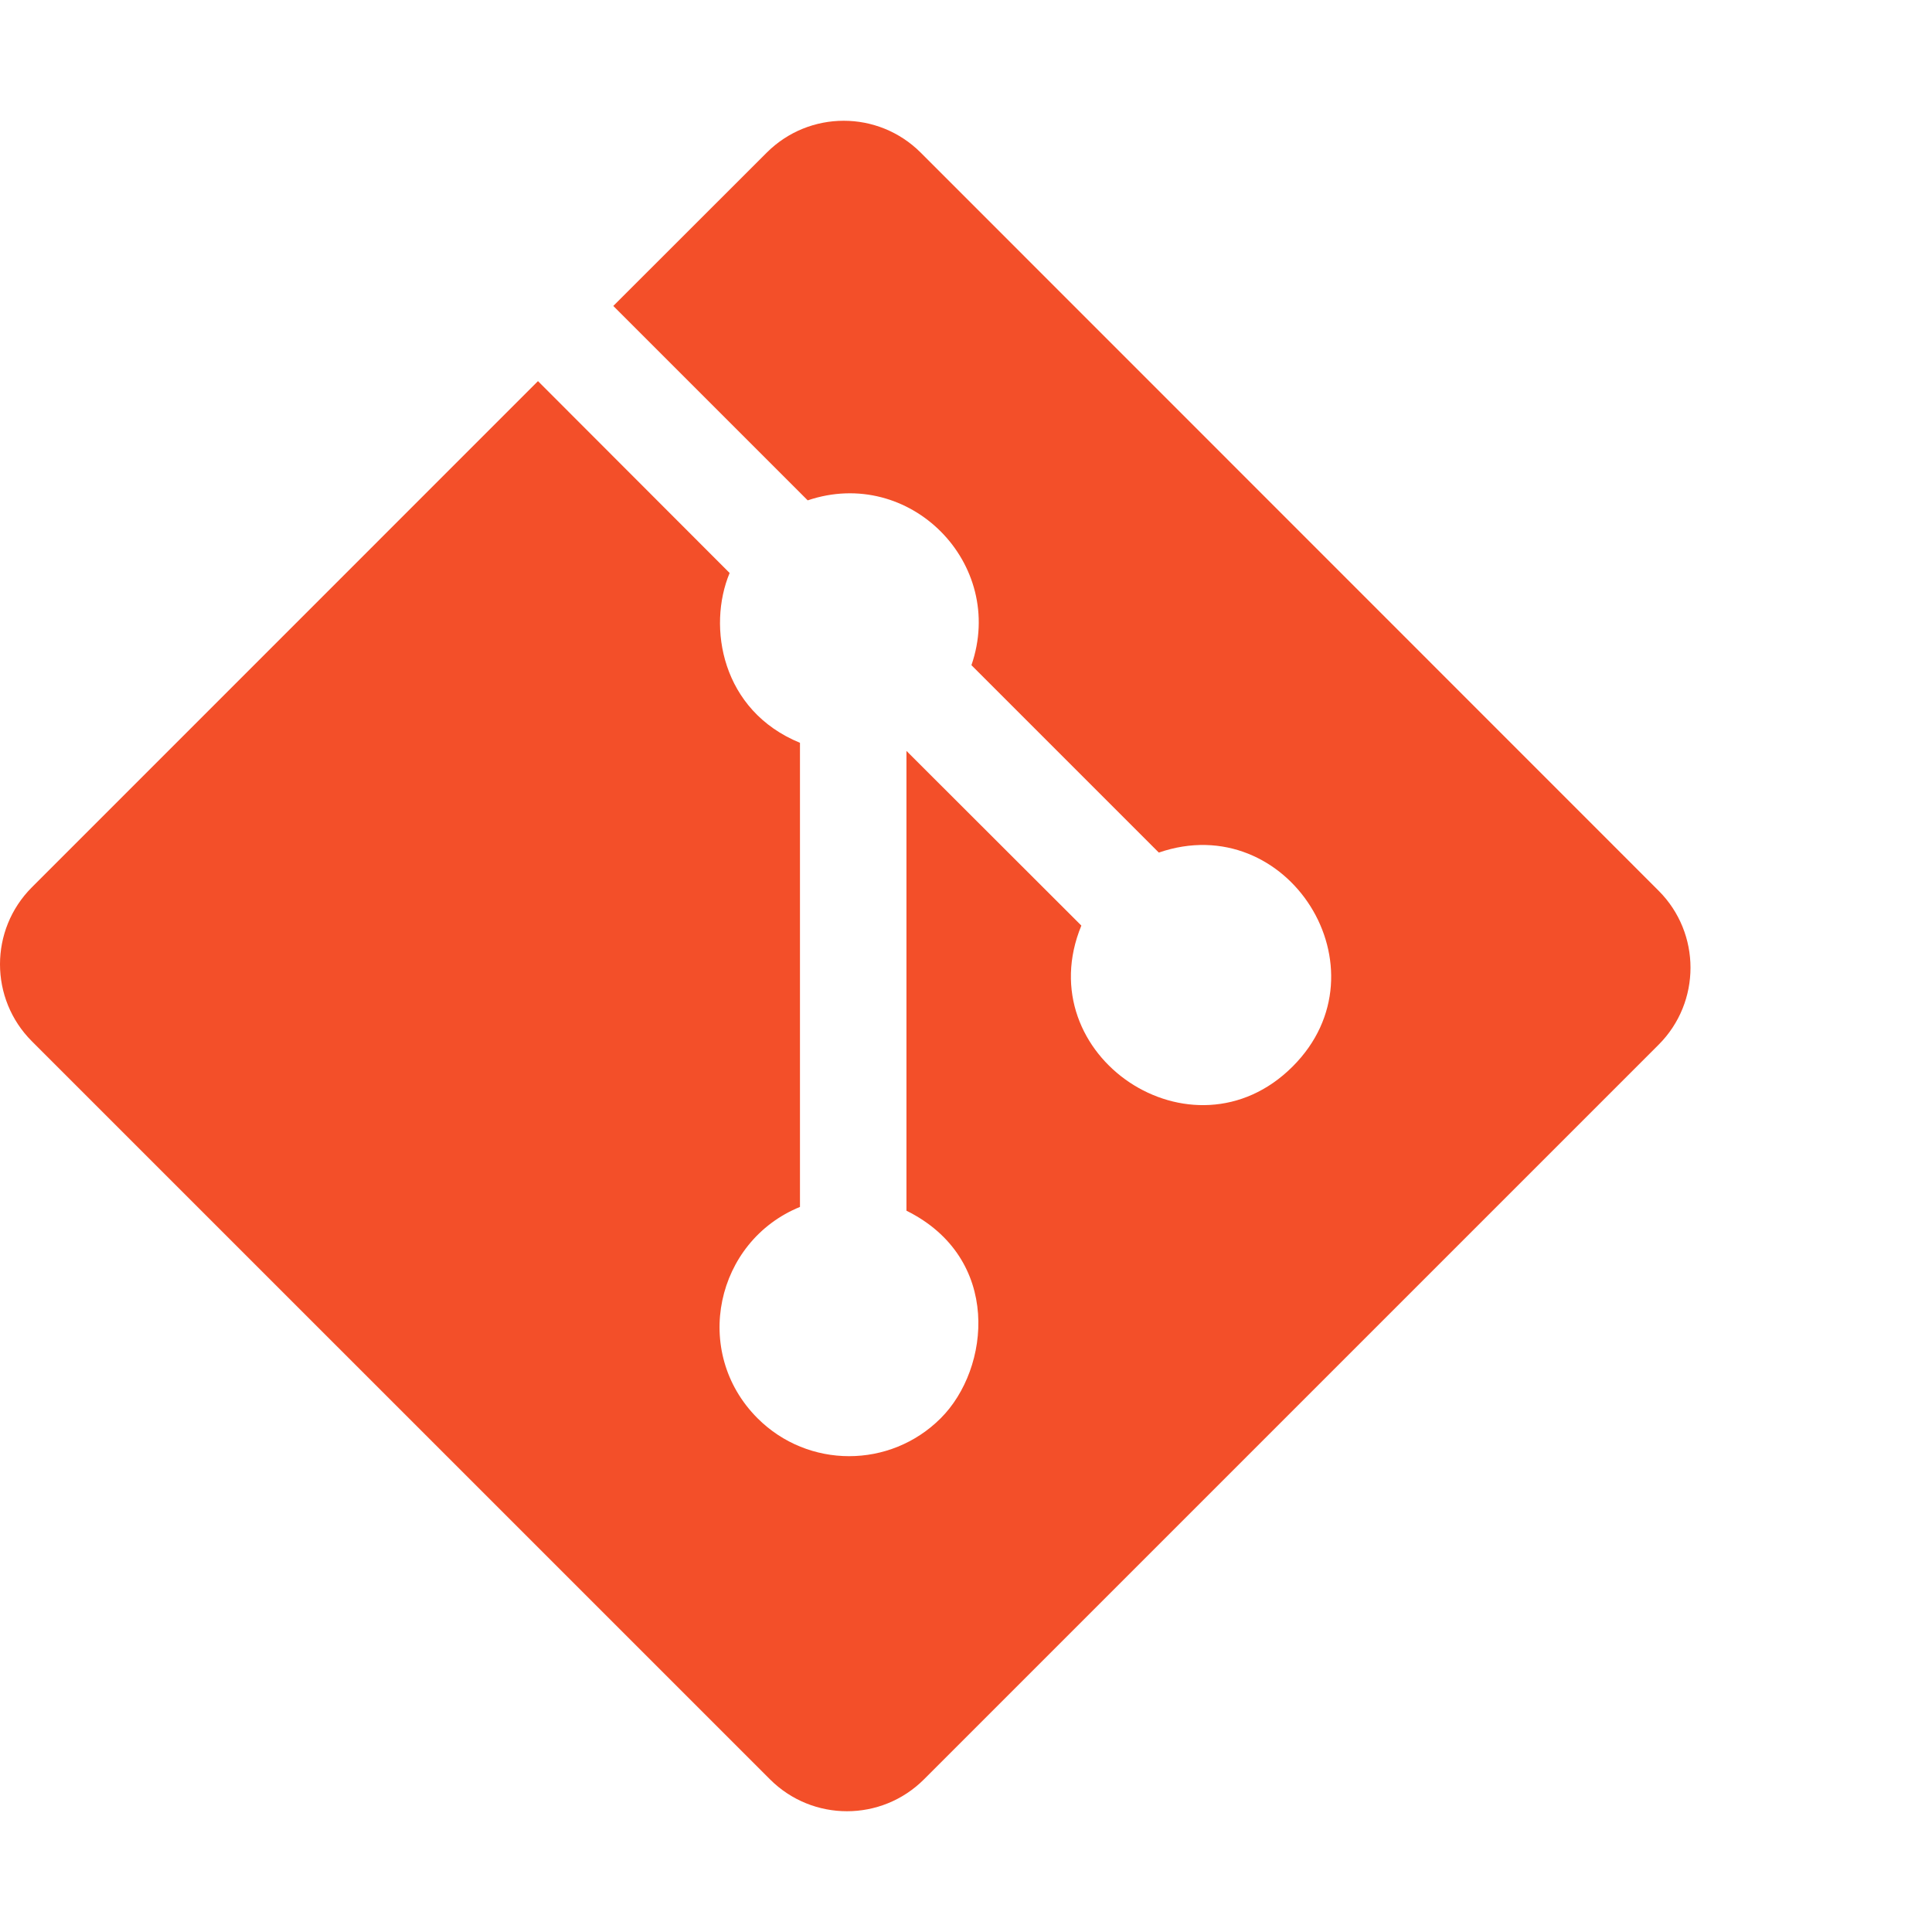
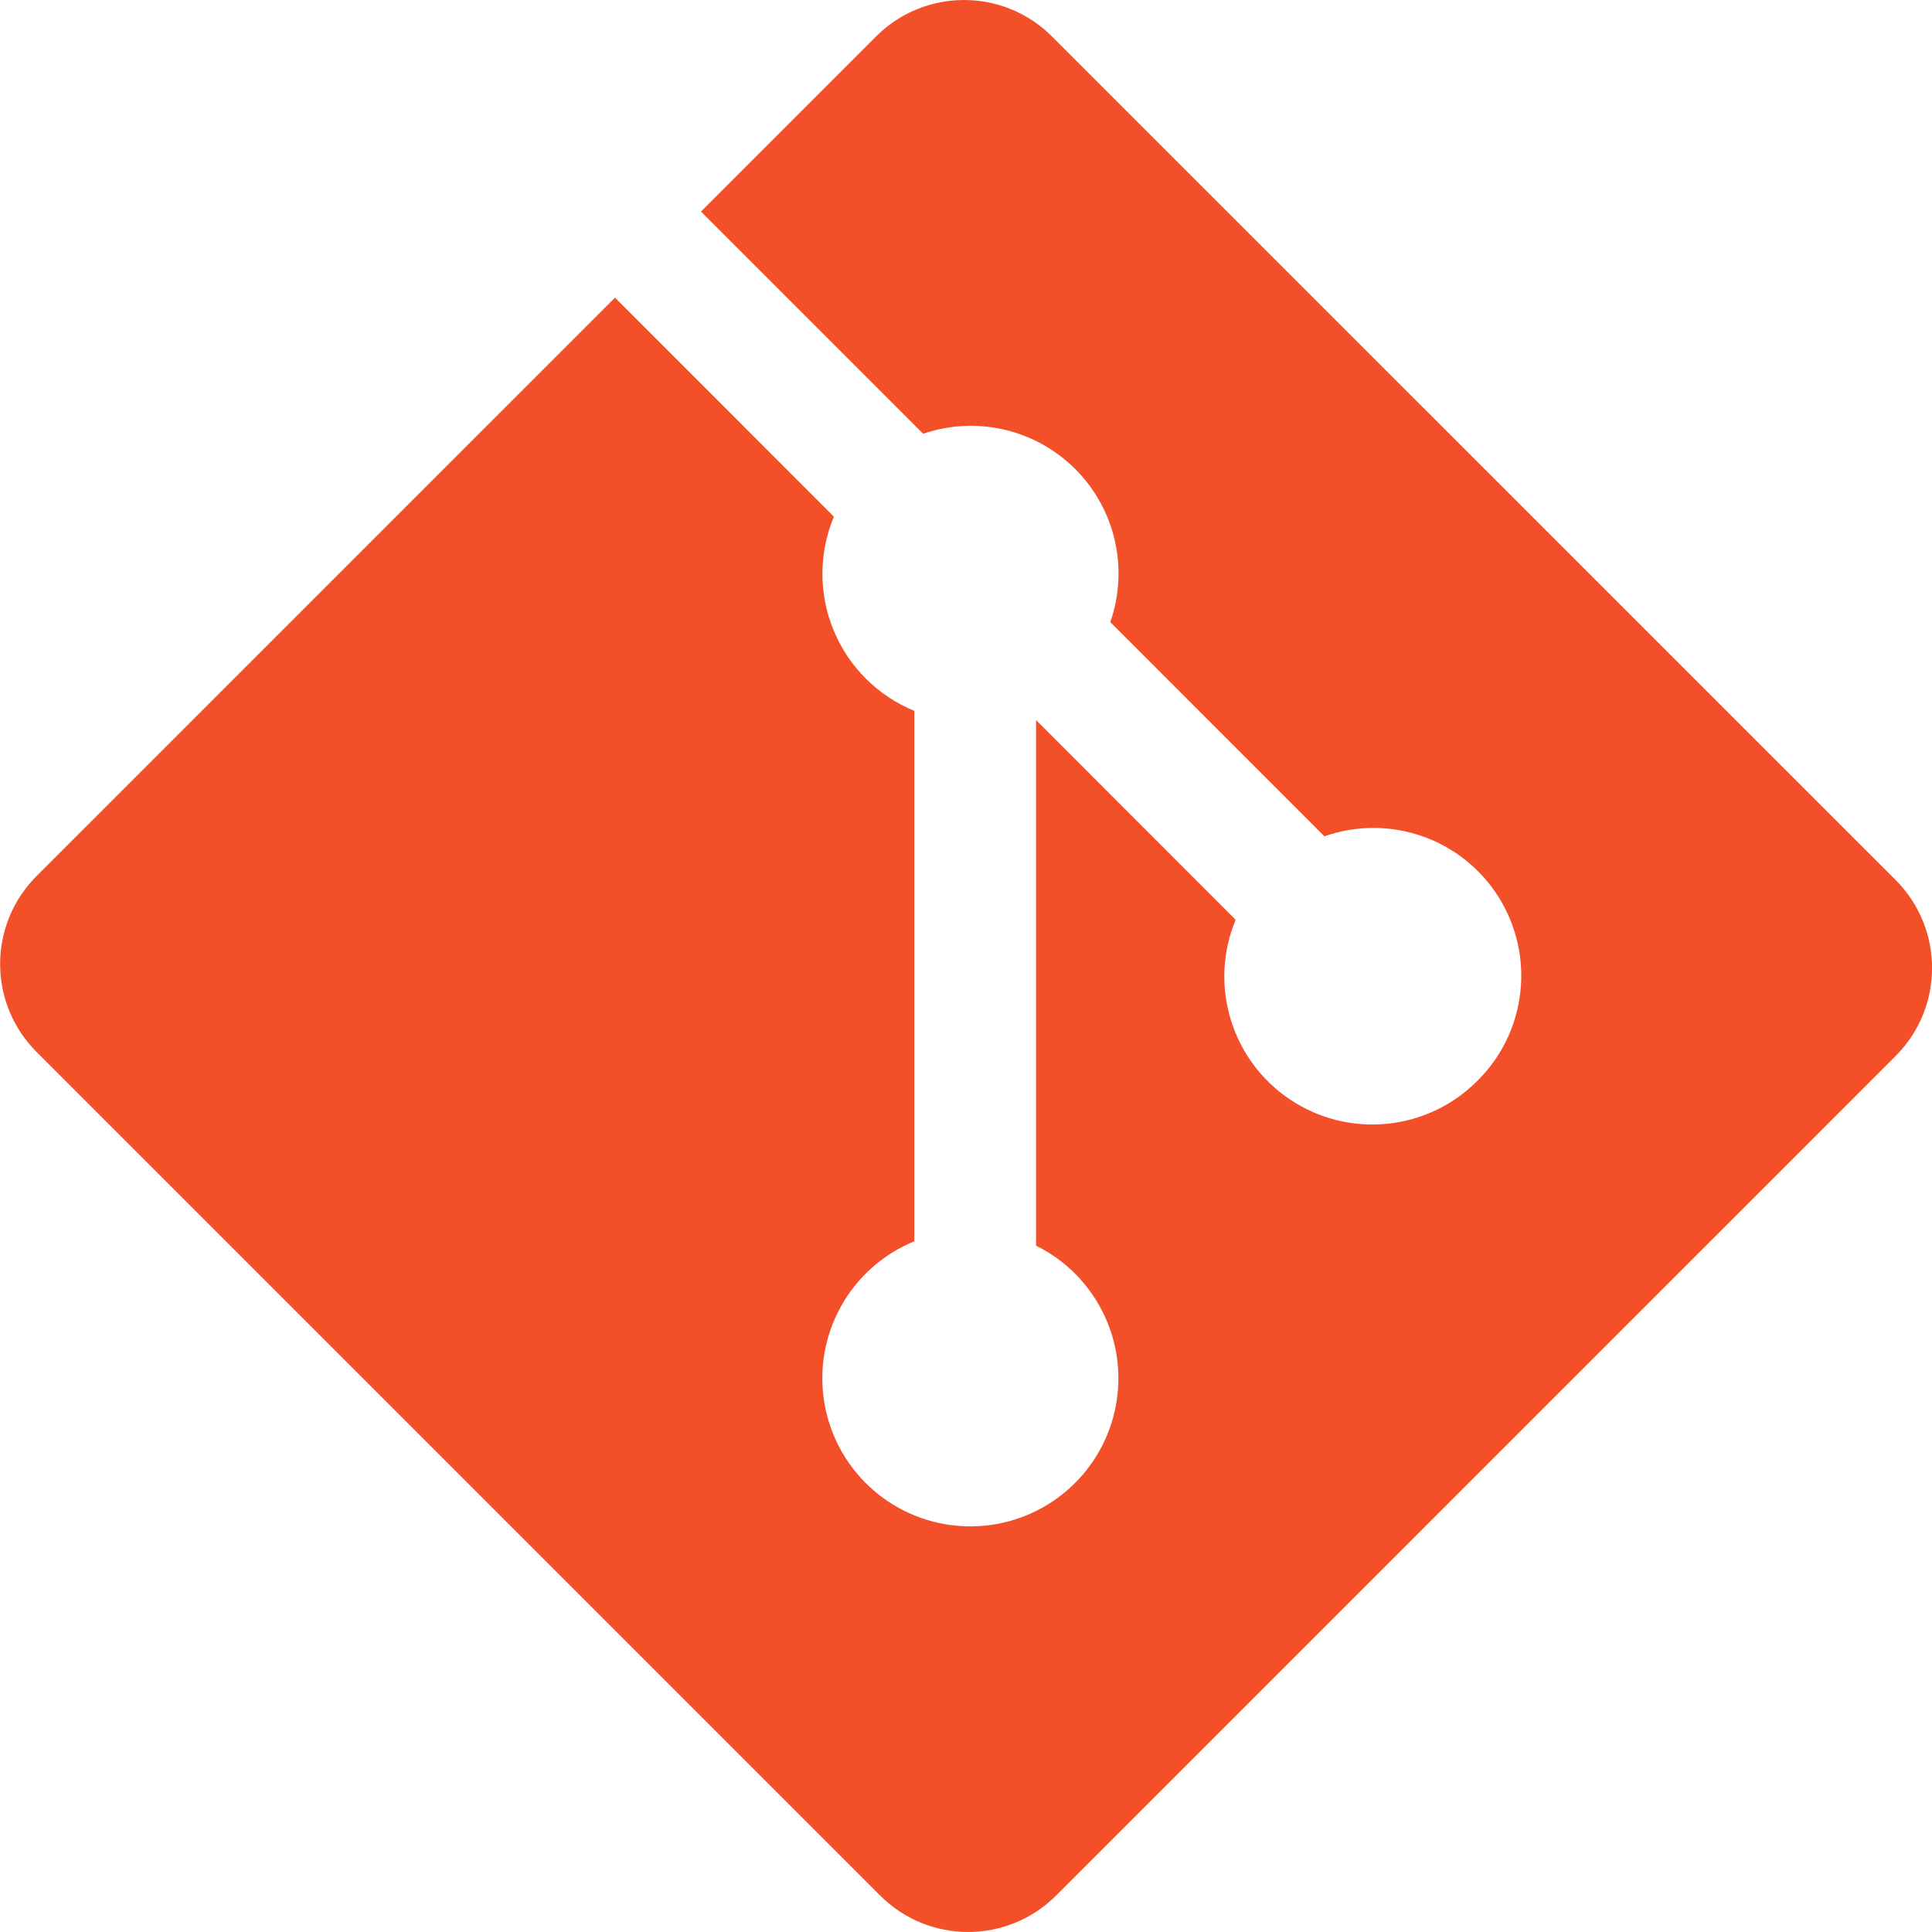
- <svg xmlns="http://www.w3.org/2000/svg" viewBox="0 0 512 512">
-   <path fill="#f34f29" d="M439.55 236.05L244 40.45a28.87 28.87 0 0 0-40.81 0l-40.66 40.63 51.52 51.52c27.06-9.14 52.68 16.77 43.39 43.68l49.66 49.66c34.23-11.8 61.18 31 35.47 56.69-26.49 26.49-70.21-2.87-56-37.34L240.22 199v121.85c25.3 12.54 22.26 41.85 9.08 55a34.34 34.34 0 0 1-48.55 0c-17.57-17.6-11.07-46.91 11.25-56v-123c-20.8-8.51-24.6-30.74-18.64-45L142.57 101 8.45 235.14a28.86 28.86 0 0 0 0 40.81l195.61 195.6a28.86 28.86 0 0 0 40.8 0l194.69-194.69a28.86 28.86 0 0 0 0-40.81z" />
+ <svg xmlns="http://www.w3.org/2000/svg" aria-hidden="true" role="img" preserveAspectRatio="xMidYMid meet" viewBox="0 0 16 16">
+   <path fill="#f34f29" d="M15.698 7.287L8.712.302a1.03 1.03 0 0 0-1.457 0l-1.45 1.45l1.84 1.84a1.223 1.223 0 0 1 1.55 1.56l1.773 1.774a1.224 1.224 0 0 1 1.267 2.025a1.226 1.226 0 0 1-2.002-1.334L8.58 5.963v4.353a1.226 1.226 0 1 1-1.008-.036V5.887a1.226 1.226 0 0 1-.666-1.608L5.093 2.465l-4.79 4.79a1.03 1.03 0 0 0 0 1.457l6.986 6.986a1.03 1.03 0 0 0 1.457 0l6.953-6.953a1.031 1.031 0 0 0 0-1.457">
+   </path>
</svg>
